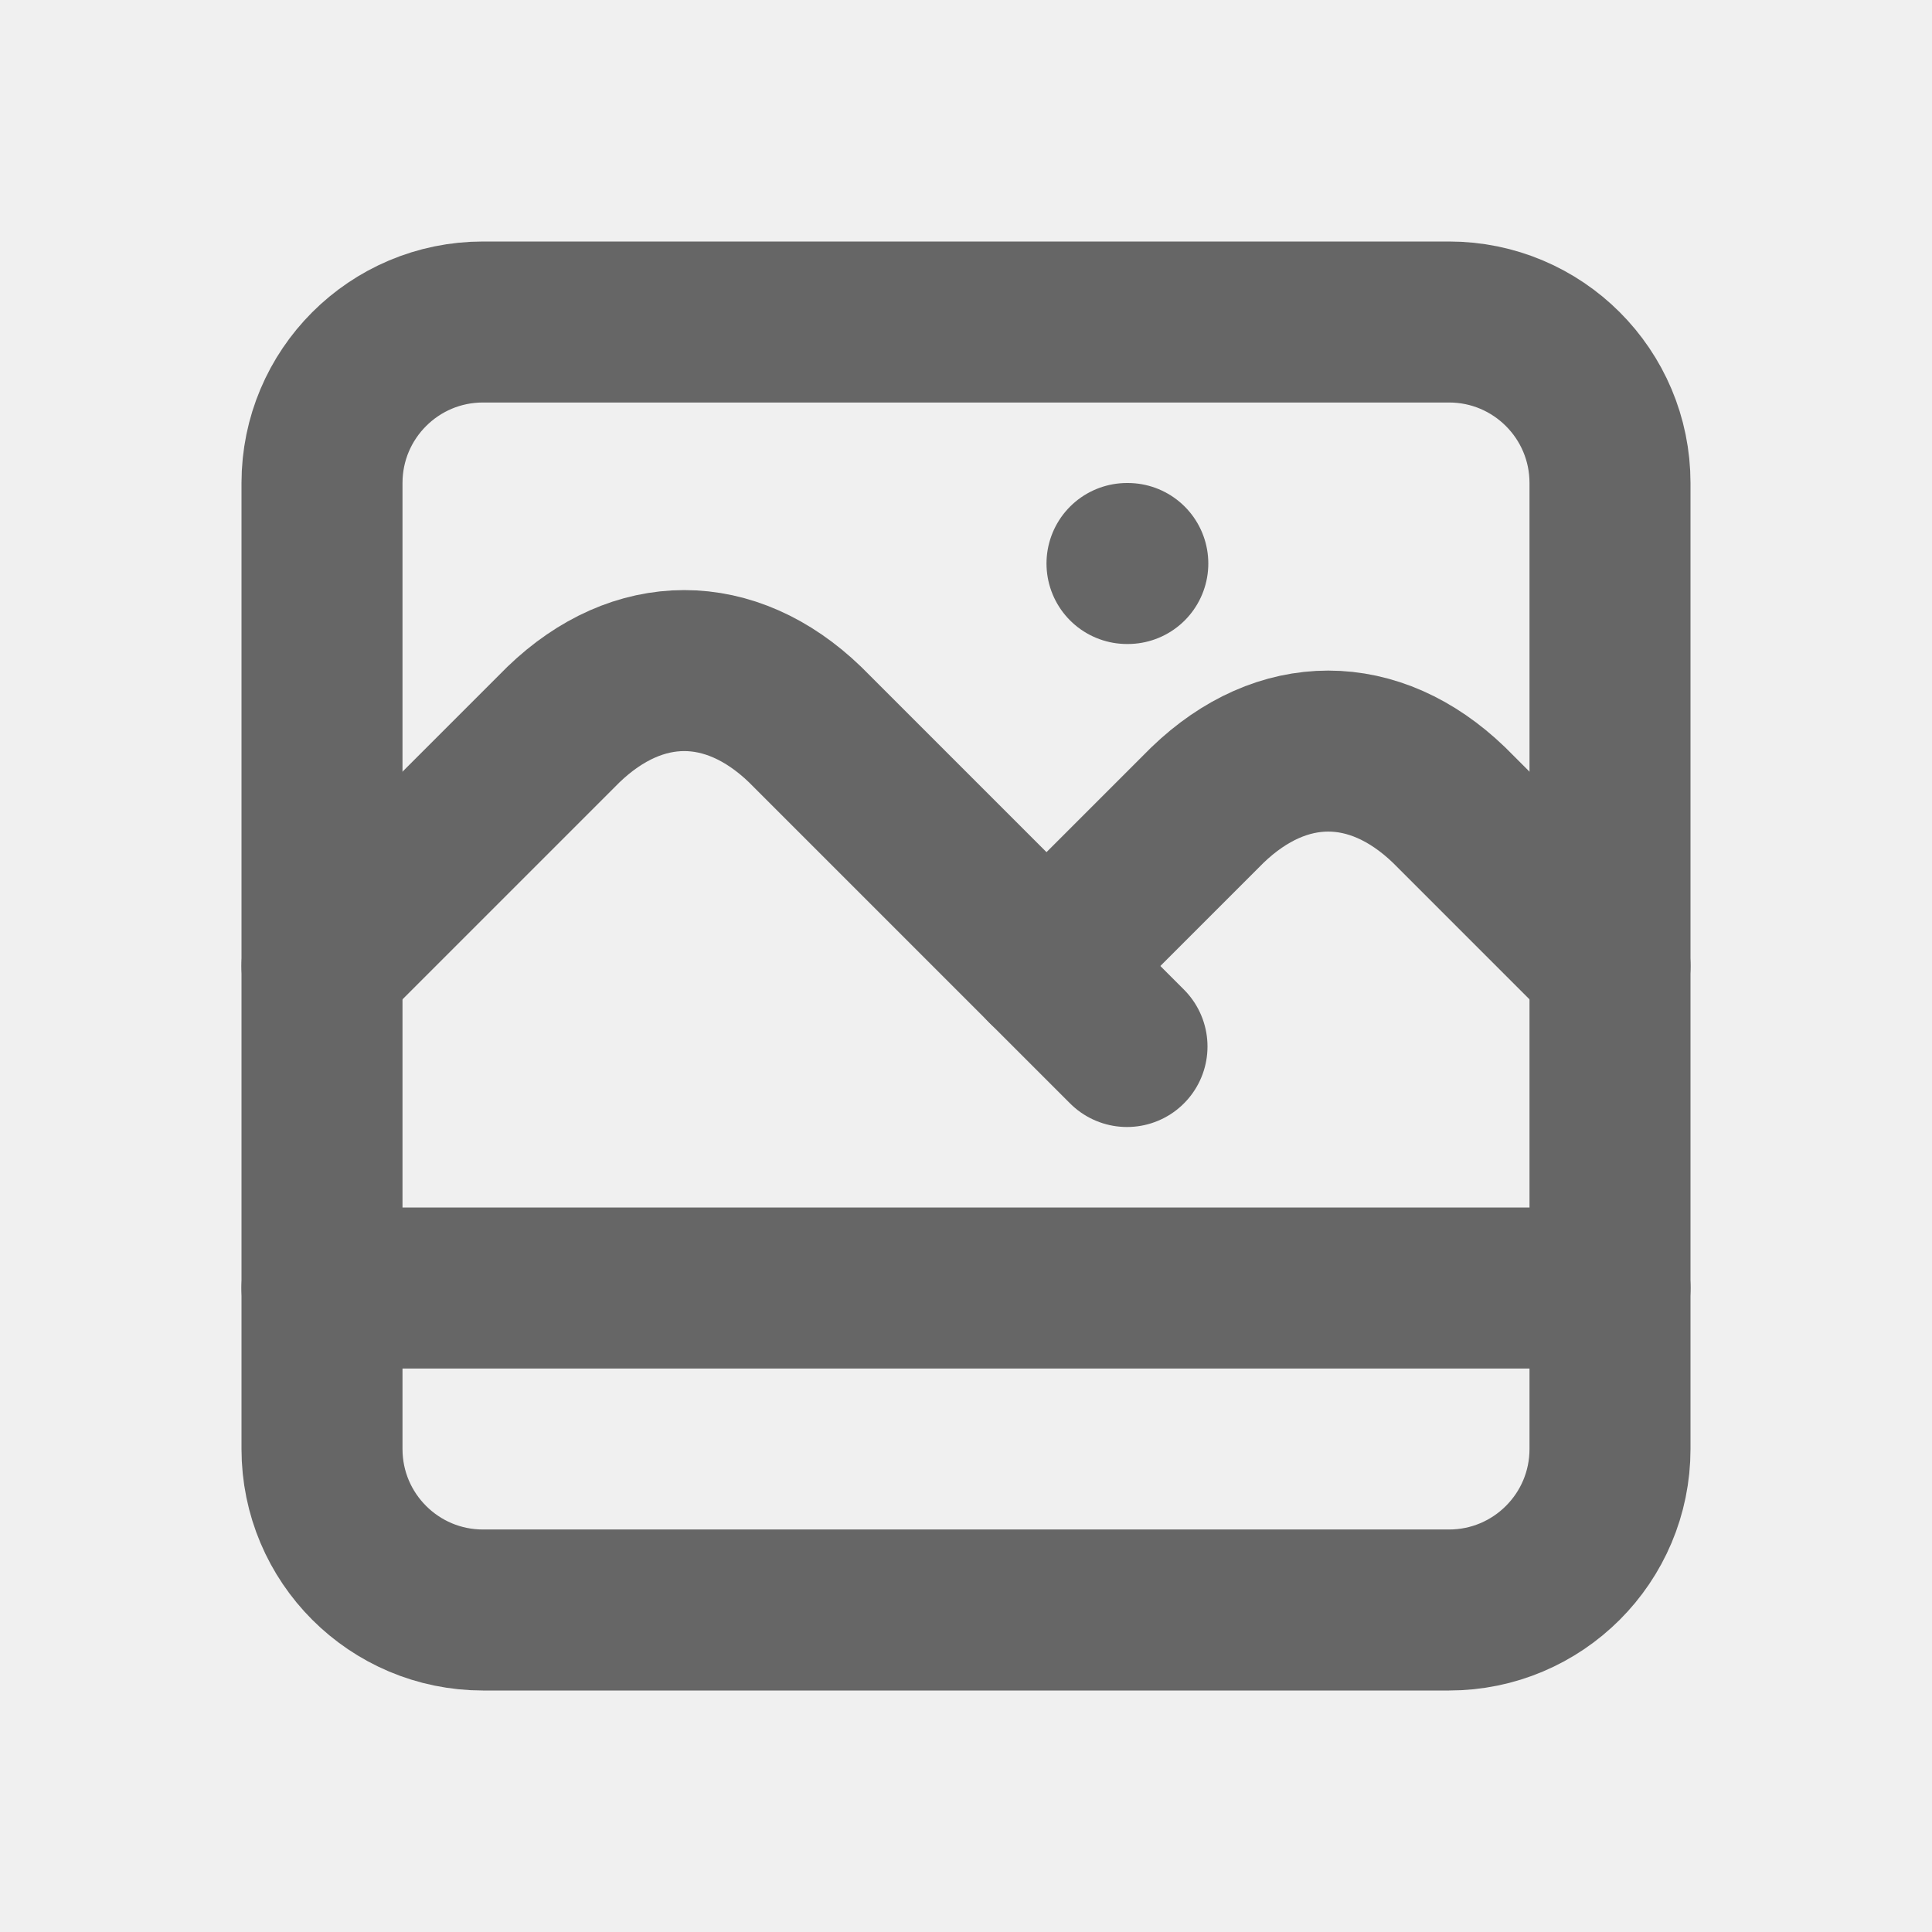
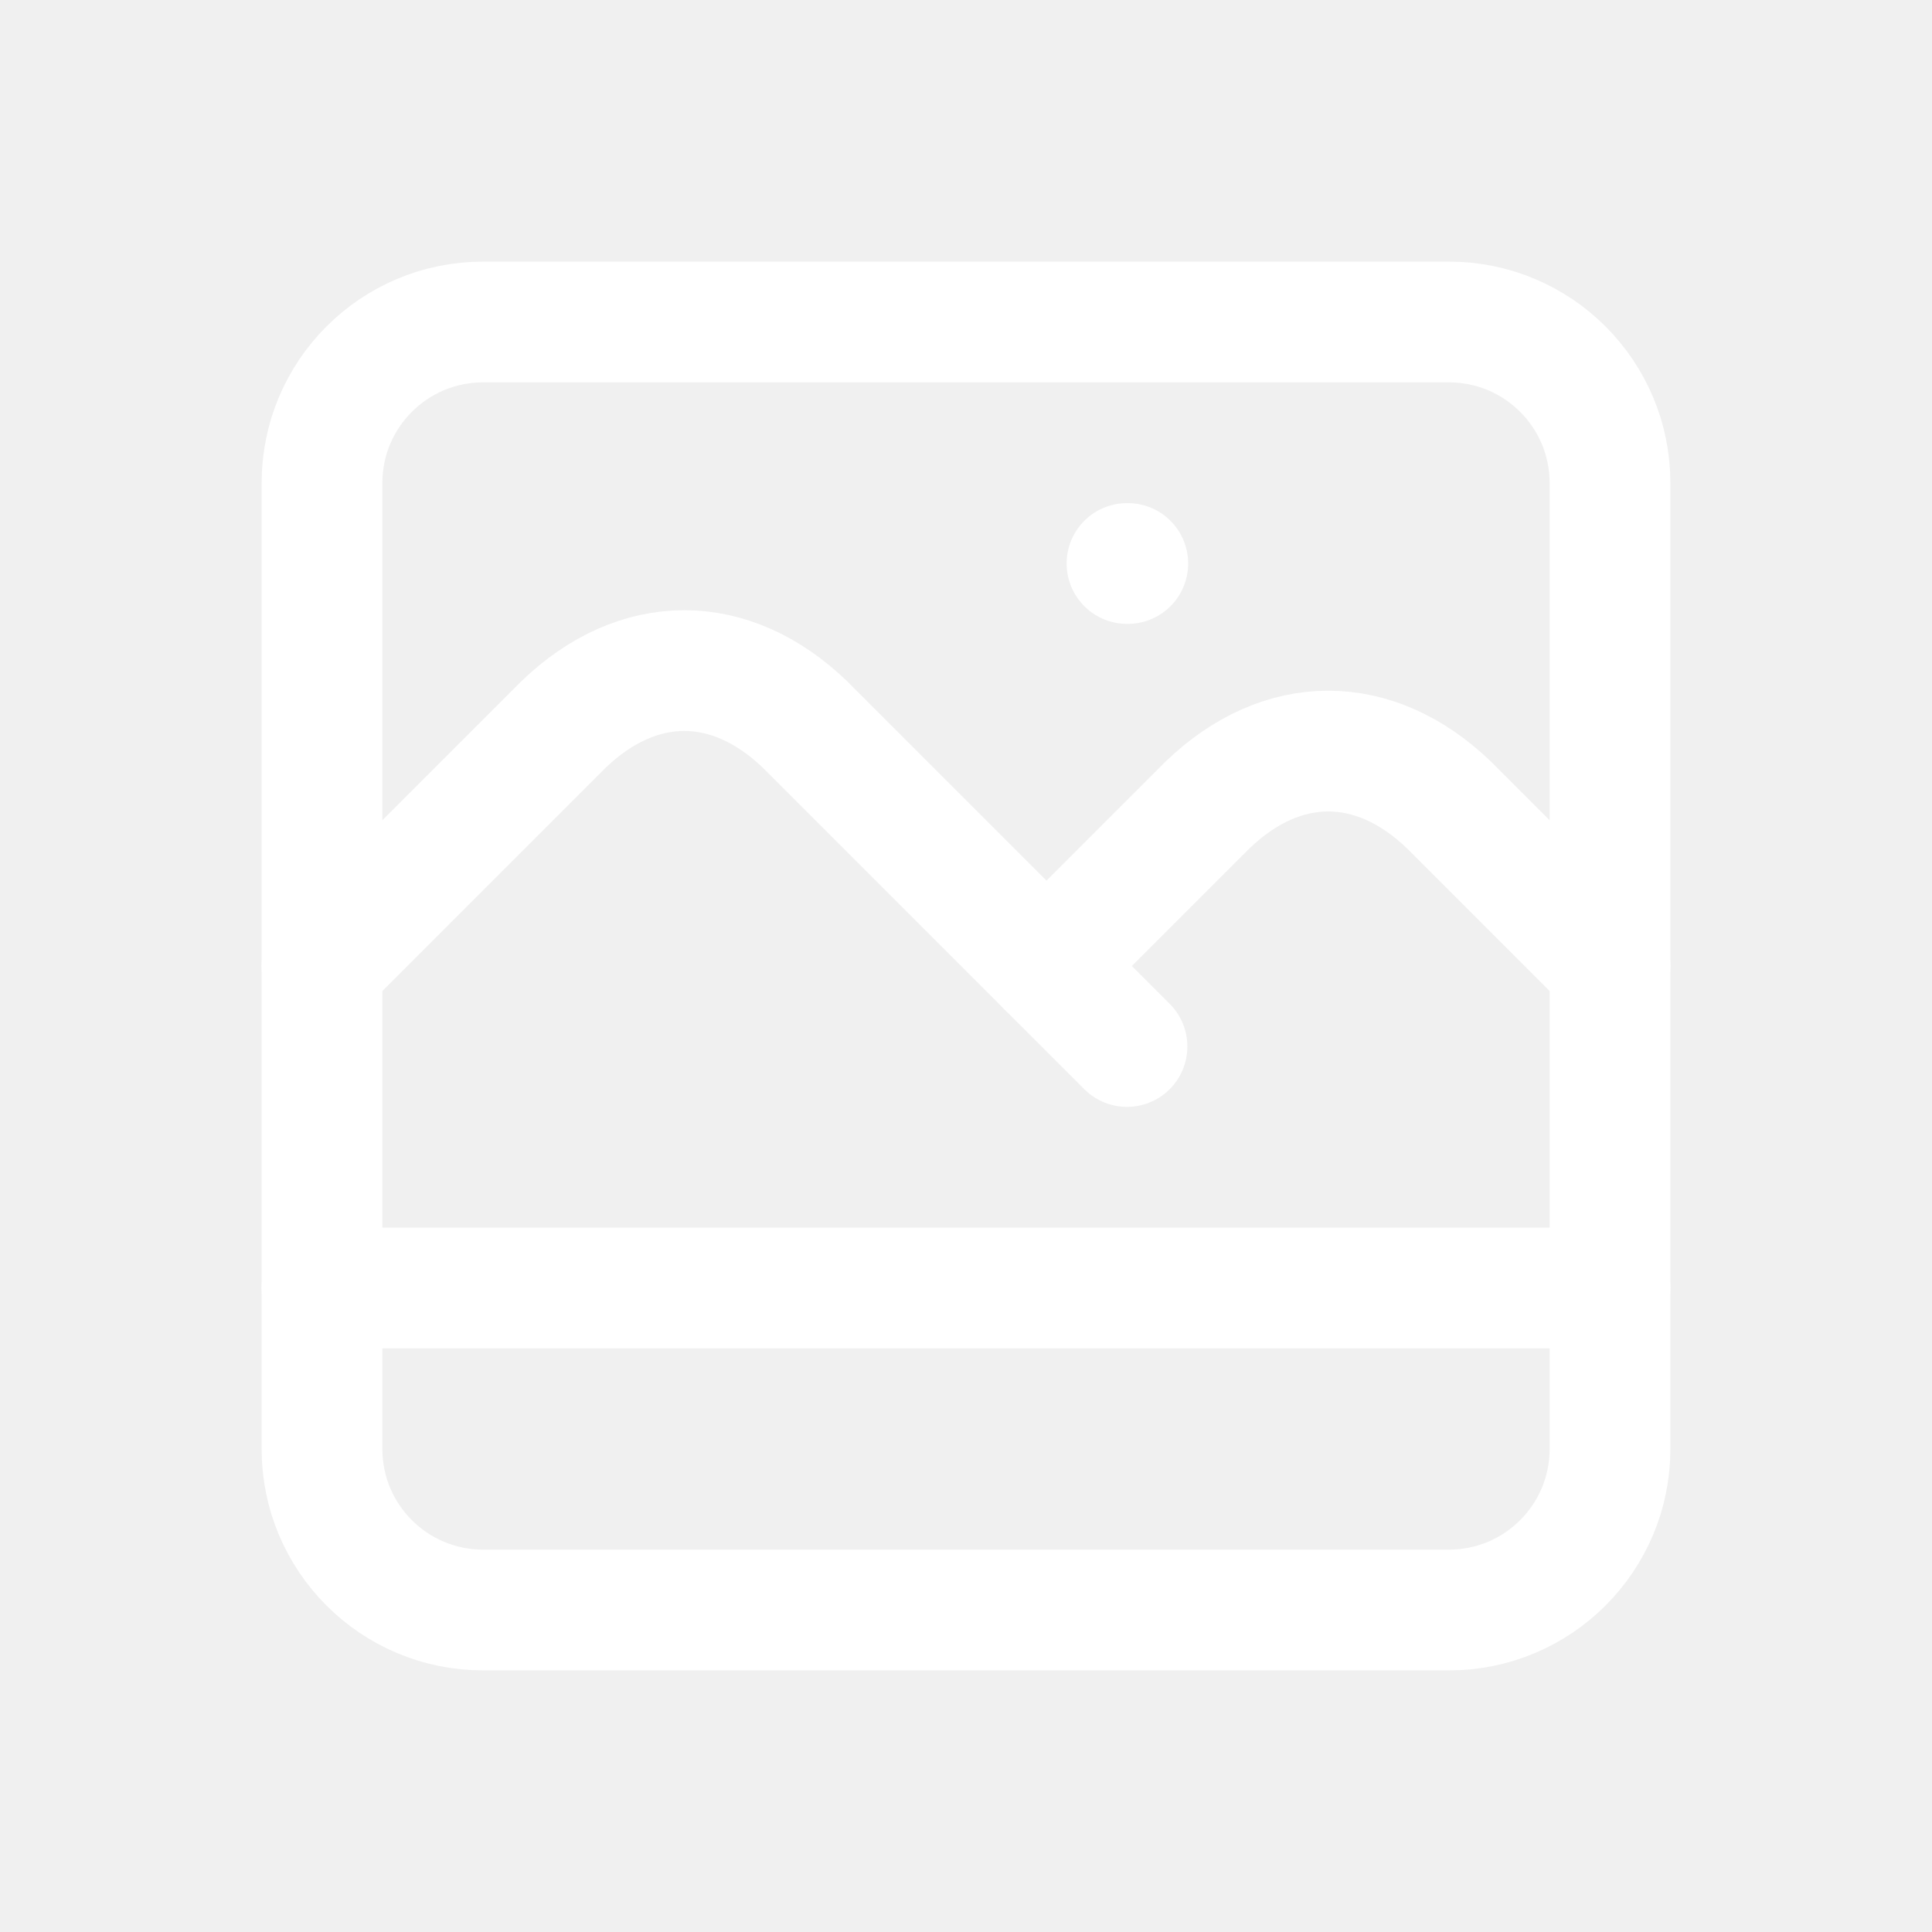
- <svg xmlns="http://www.w3.org/2000/svg" width="24" height="24" viewBox="0 0 24 24" fill="none" stroke="#666" stroke-width="2" stroke-linecap="round" stroke-linejoin="round" class="icon icon-tabler icons-tabler-outline icon-tabler-polaroid">
+ <svg xmlns="http://www.w3.org/2000/svg" width="24" height="24" viewBox="0 0 24 24" fill="none" stroke="#ffffff" stroke-width="1.5" stroke-linecap="round" stroke-linejoin="round" class="icon icon-tabler icons-tabler-outline icon-tabler-polaroid">
  <path stroke="none" d="M0 0h24v24H0z" fill="none" />
  <path d="M4 6a2 2 0 0 1 2 -2h12a2 2 0 0 1 2 2v12a2 2 0 0 1 -2 2h-12a2 2 0 0 1 -2 -2l0 -12" />
  <path d="M4 16l16 0" />
  <path d="M4 12l3 -3c.928 -.893 2.072 -.893 3 0l4 4" />
  <path d="M13 12l2 -2c.928 -.893 2.072 -.893 3 0l2 2" />
  <path d="M14 7l.01 0" />
</svg>
